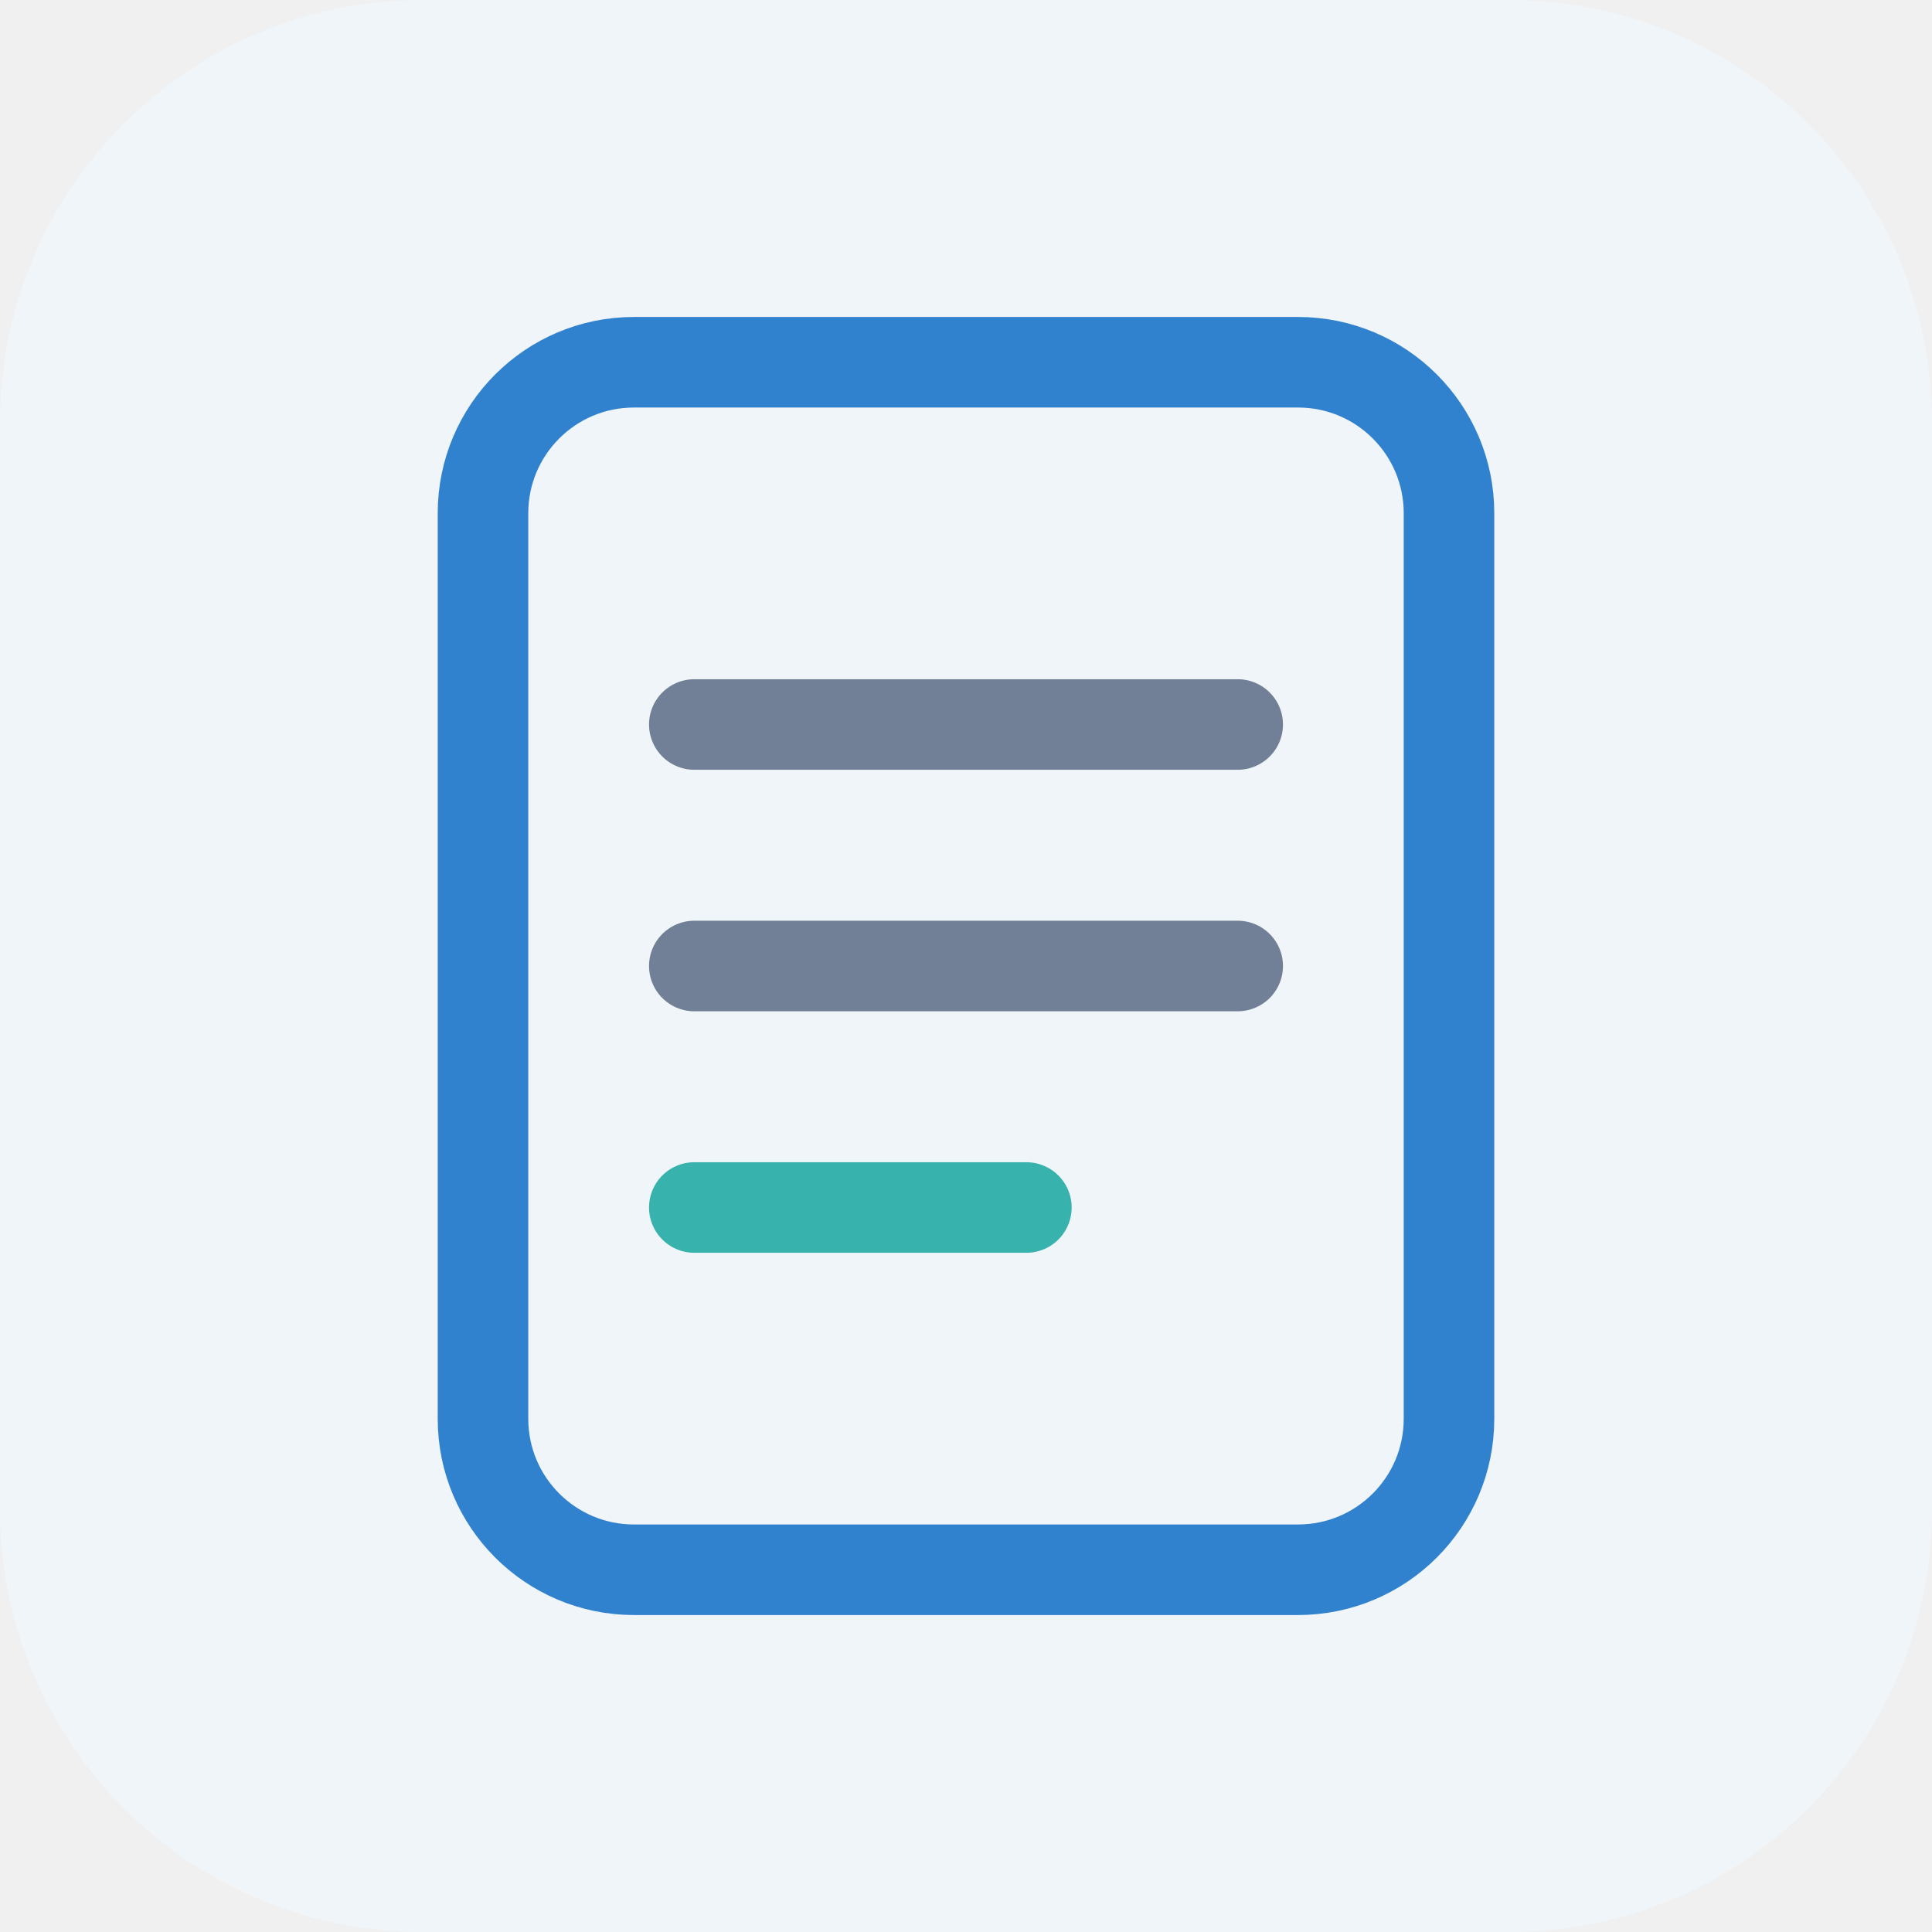
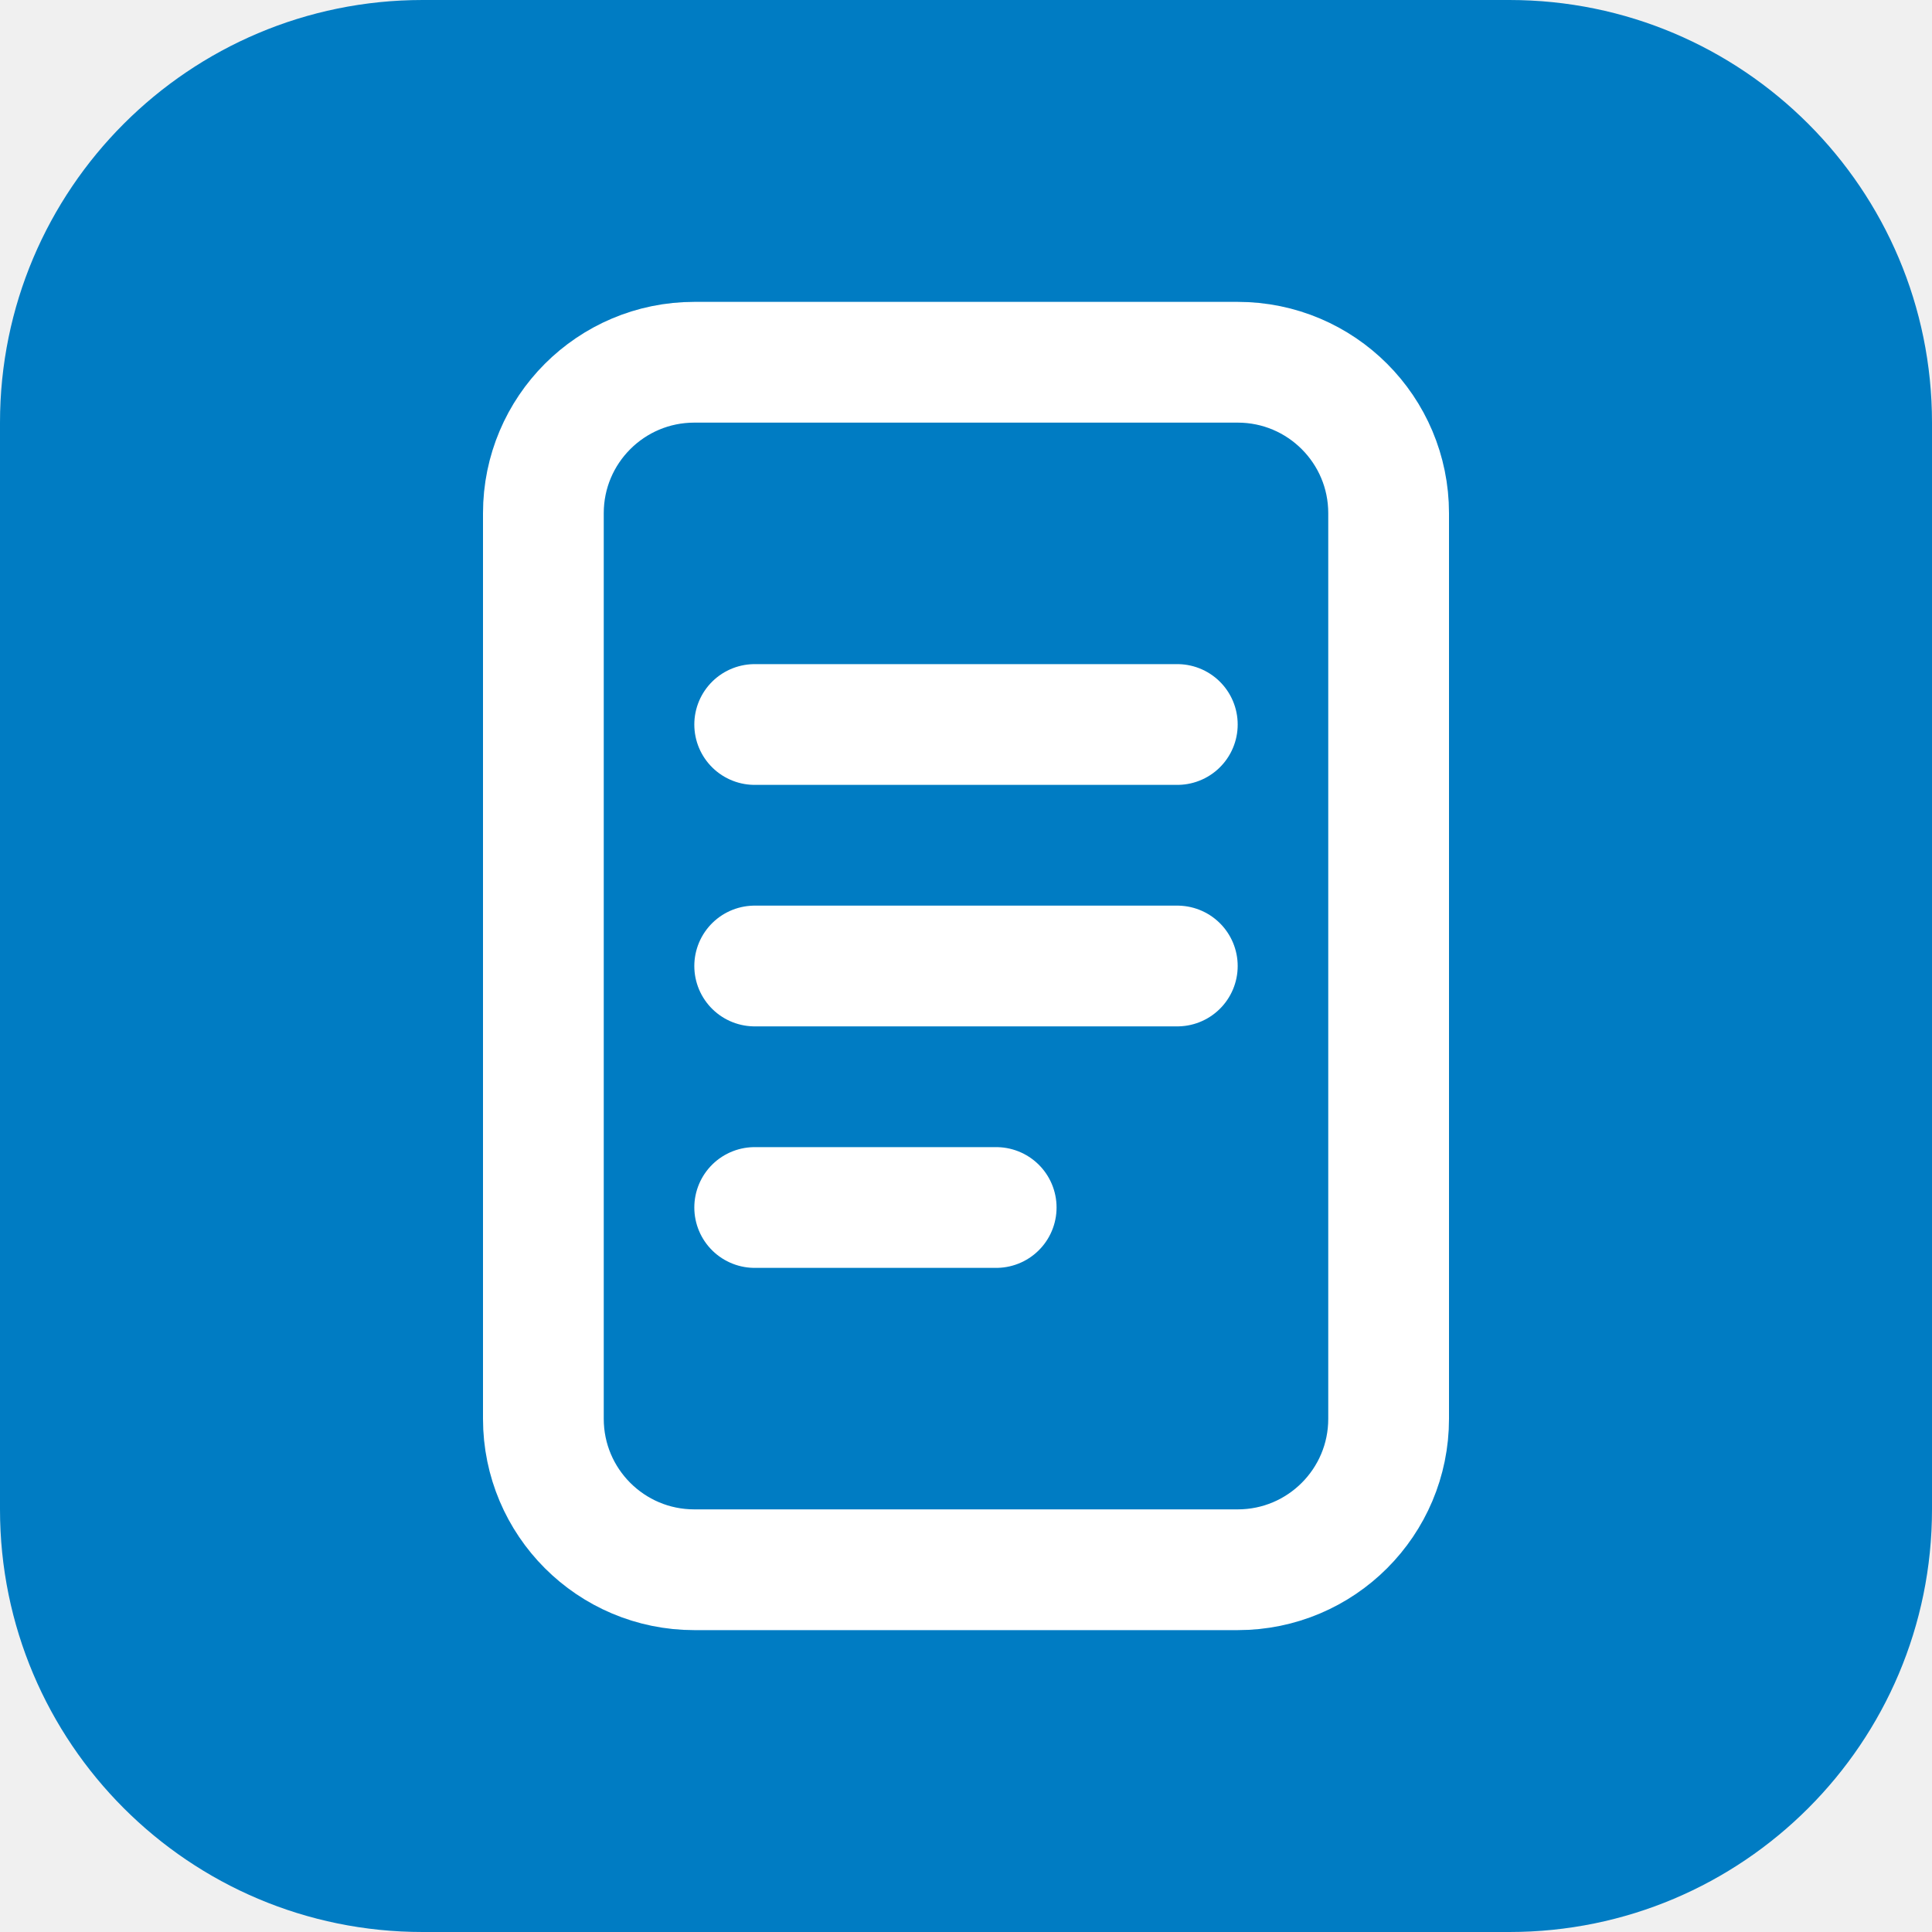
<svg xmlns="http://www.w3.org/2000/svg" viewBox="0 0 64 64">
-   <rect width="64" height="64" rx="14" fill="#F0F5F9" />
-   <rect x="16" y="12" width="32" height="40" rx="5" fill="#F0F5F9" stroke="#3182CE" stroke-width="3" />
-   <line x1="23" y1="24" x2="41" y2="24" stroke="#718096" stroke-width="3" stroke-linecap="round" />
-   <line x1="23" y1="32" x2="41" y2="32" stroke="#718096" stroke-width="3" stroke-linecap="round" />
-   <line x1="23" y1="40" x2="34" y2="40" stroke="#38B2AC" stroke-width="3" stroke-linecap="round" />
+   <rect width="64" height="64" rx="14" fill="#007CC3" />
+   <rect x="18" y="12" width="28" height="40" rx="5" fill="none" stroke="#FFFFFF" stroke-width="4" />
+   <path d="M25 24h14M25 32h14M25 40h8" stroke="#FFFFFF" stroke-width="4" stroke-linecap="round" />
</svg>
